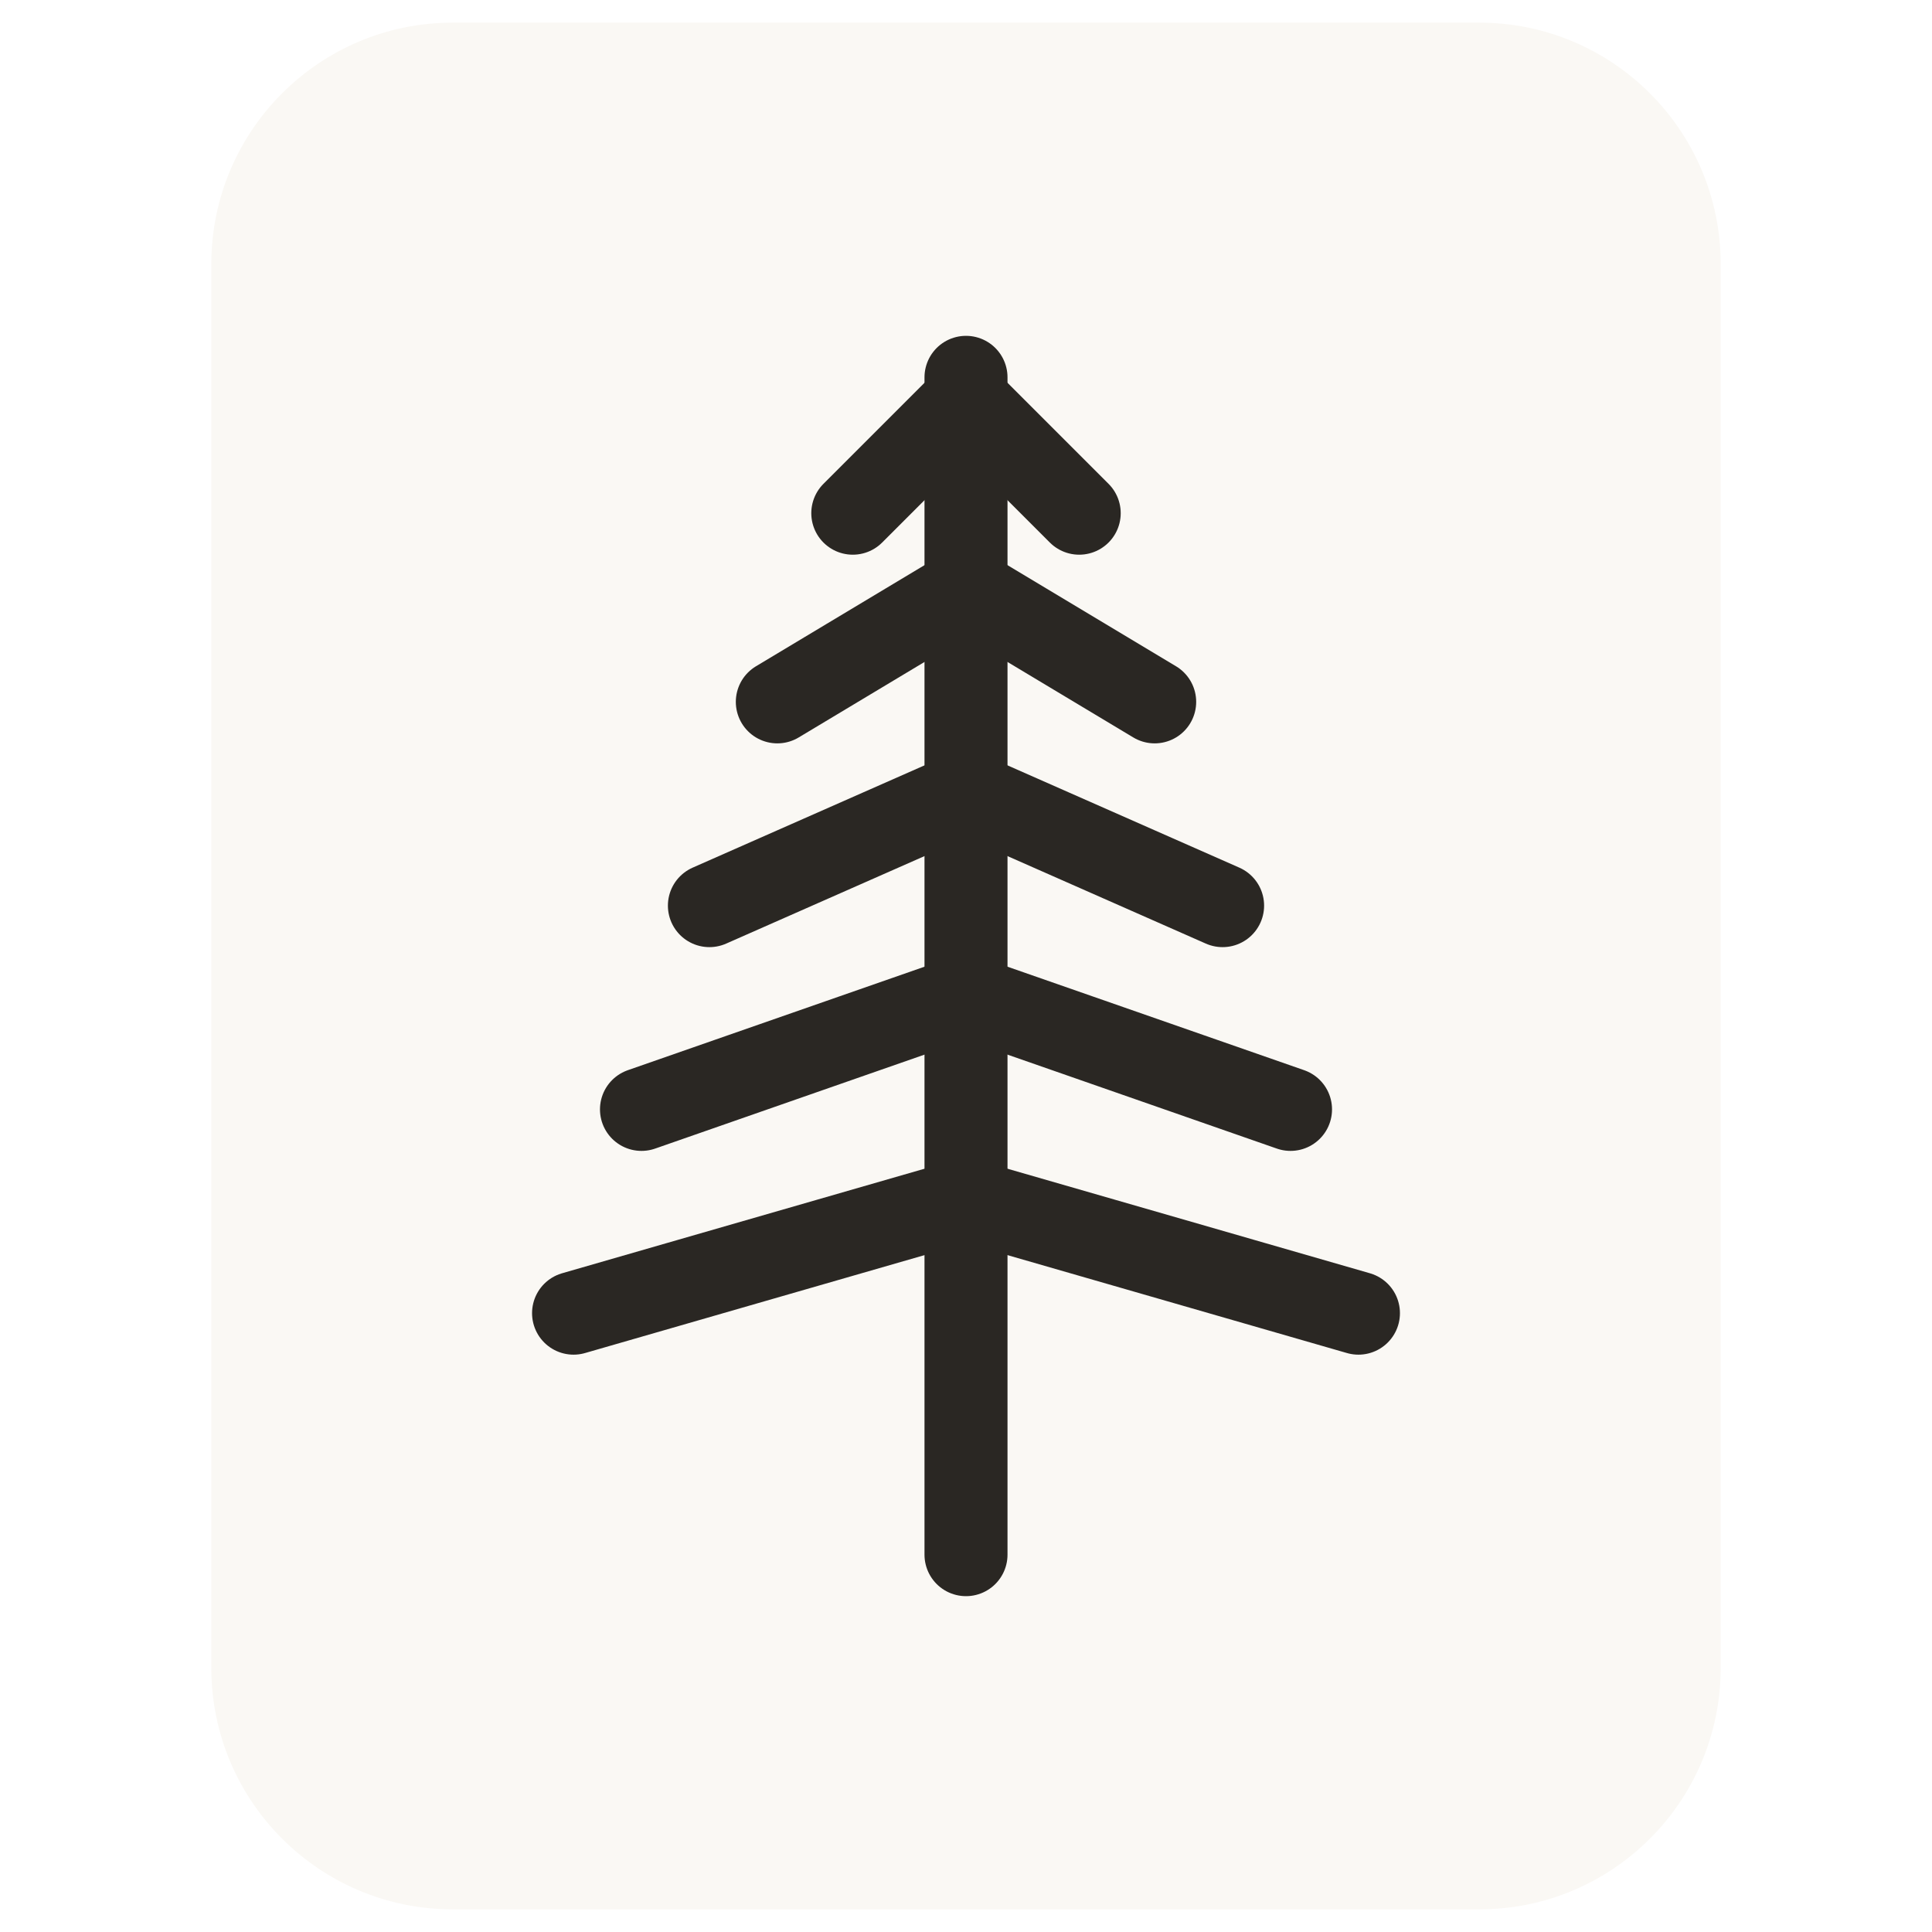
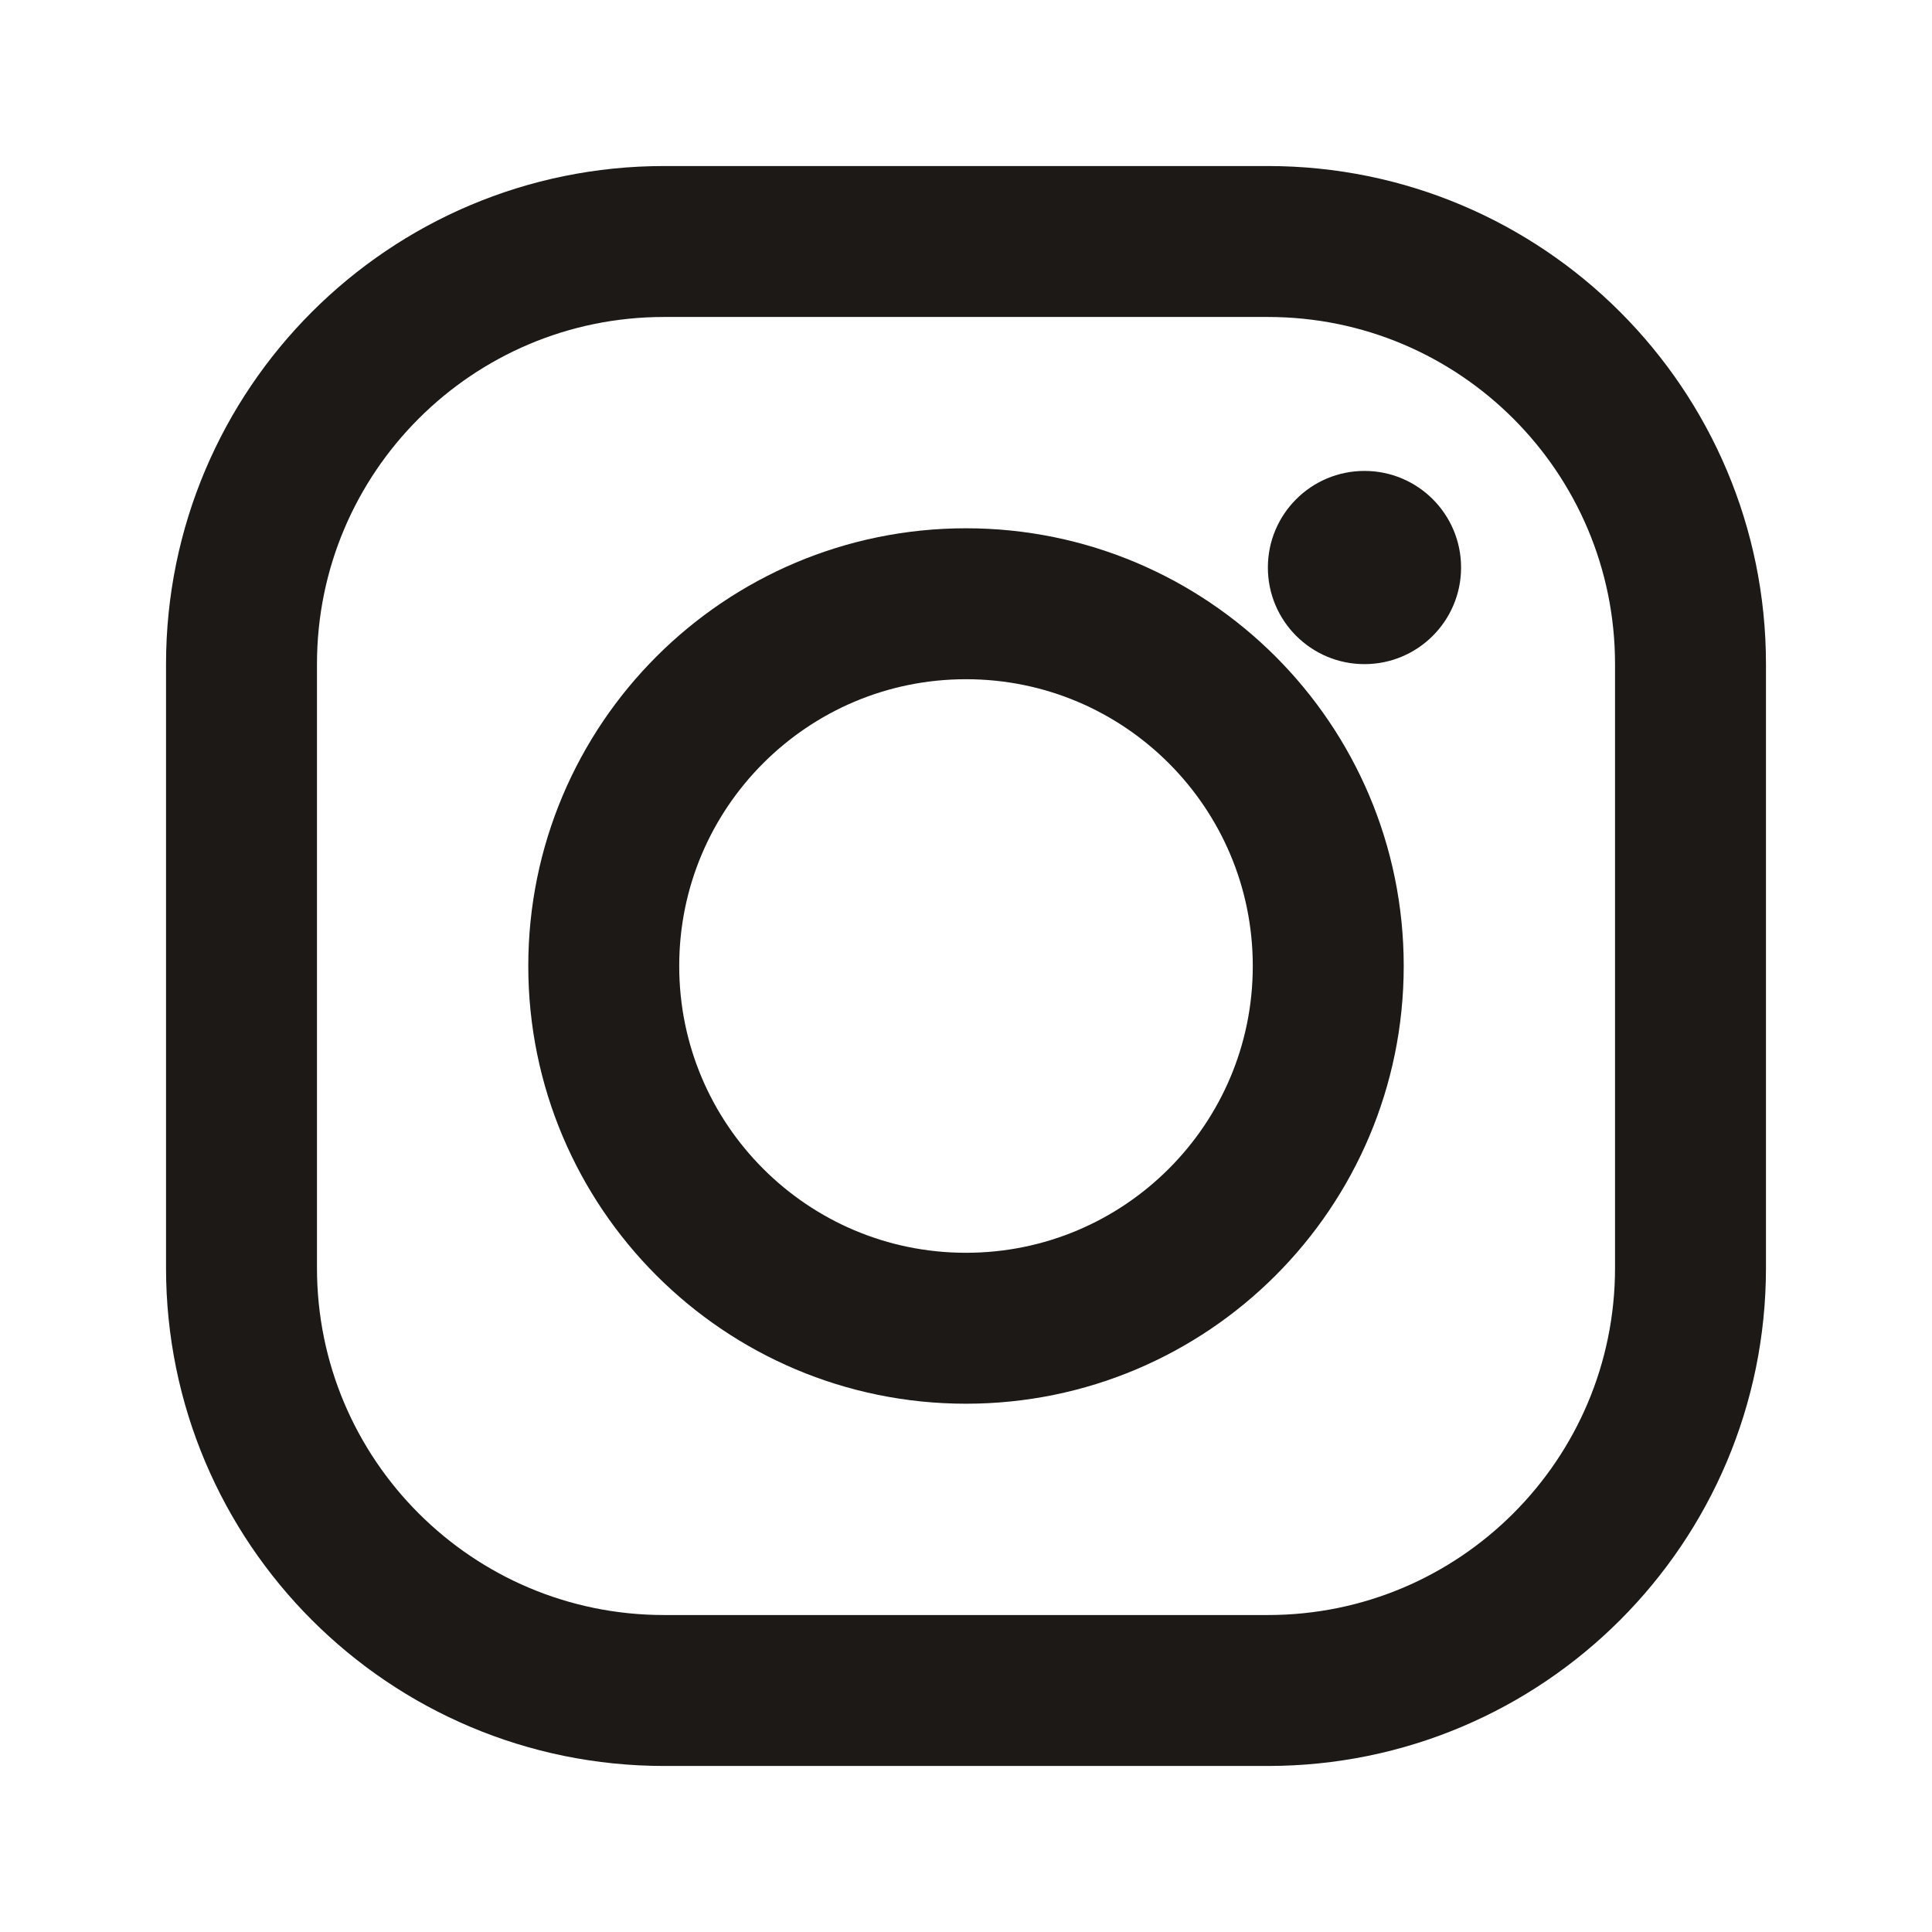
- <svg xmlns="http://www.w3.org/2000/svg" viewBox="0 0 512 512" width="512" height="512" role="img" aria-label="Scheduler">
-   <rect x="56" y="6" width="400" height="500" rx="64" fill="#faf8f4" />
-   <g transform="translate(0 -12)" stroke="#2a2723" stroke-width="22" stroke-linecap="round" stroke-linejoin="round" fill="none">
-     <path d="M226 148 L256 118 L286 148" />
-     <path d="M206 198 L256 168 L306 198" />
-     <path d="M188 252 L256 222 L324 252" />
-     <path d="M170 306 L256 276 L342 306" />
-     <path d="M152 360 L256 330 L360 360" />
-     <path d="M256 112 V424" />
-   </g>
+ <svg xmlns="http://www.w3.org/2000/svg" viewBox="0 0 32 32" role="img" aria-label="Scheduler">
+   <style>
+     .glyph { stroke: #1c1917; fill: none; stroke-width: 2.5; }
+     .dot { fill: #1c1917; }
+ 
+     @media (prefers-color-scheme: dark) {
+       .glyph { stroke: #fafaf9; }
+       .dot { fill: #fafaf9; }
+     }
+   </style>
+   <rect class="glyph" x="4" y="4" width="24" height="24" rx="7" />
+   <circle class="glyph" cx="16" cy="16" r="6" />
+   <circle class="dot" cx="22.6" cy="9.4" r="1.6" />
</svg>
